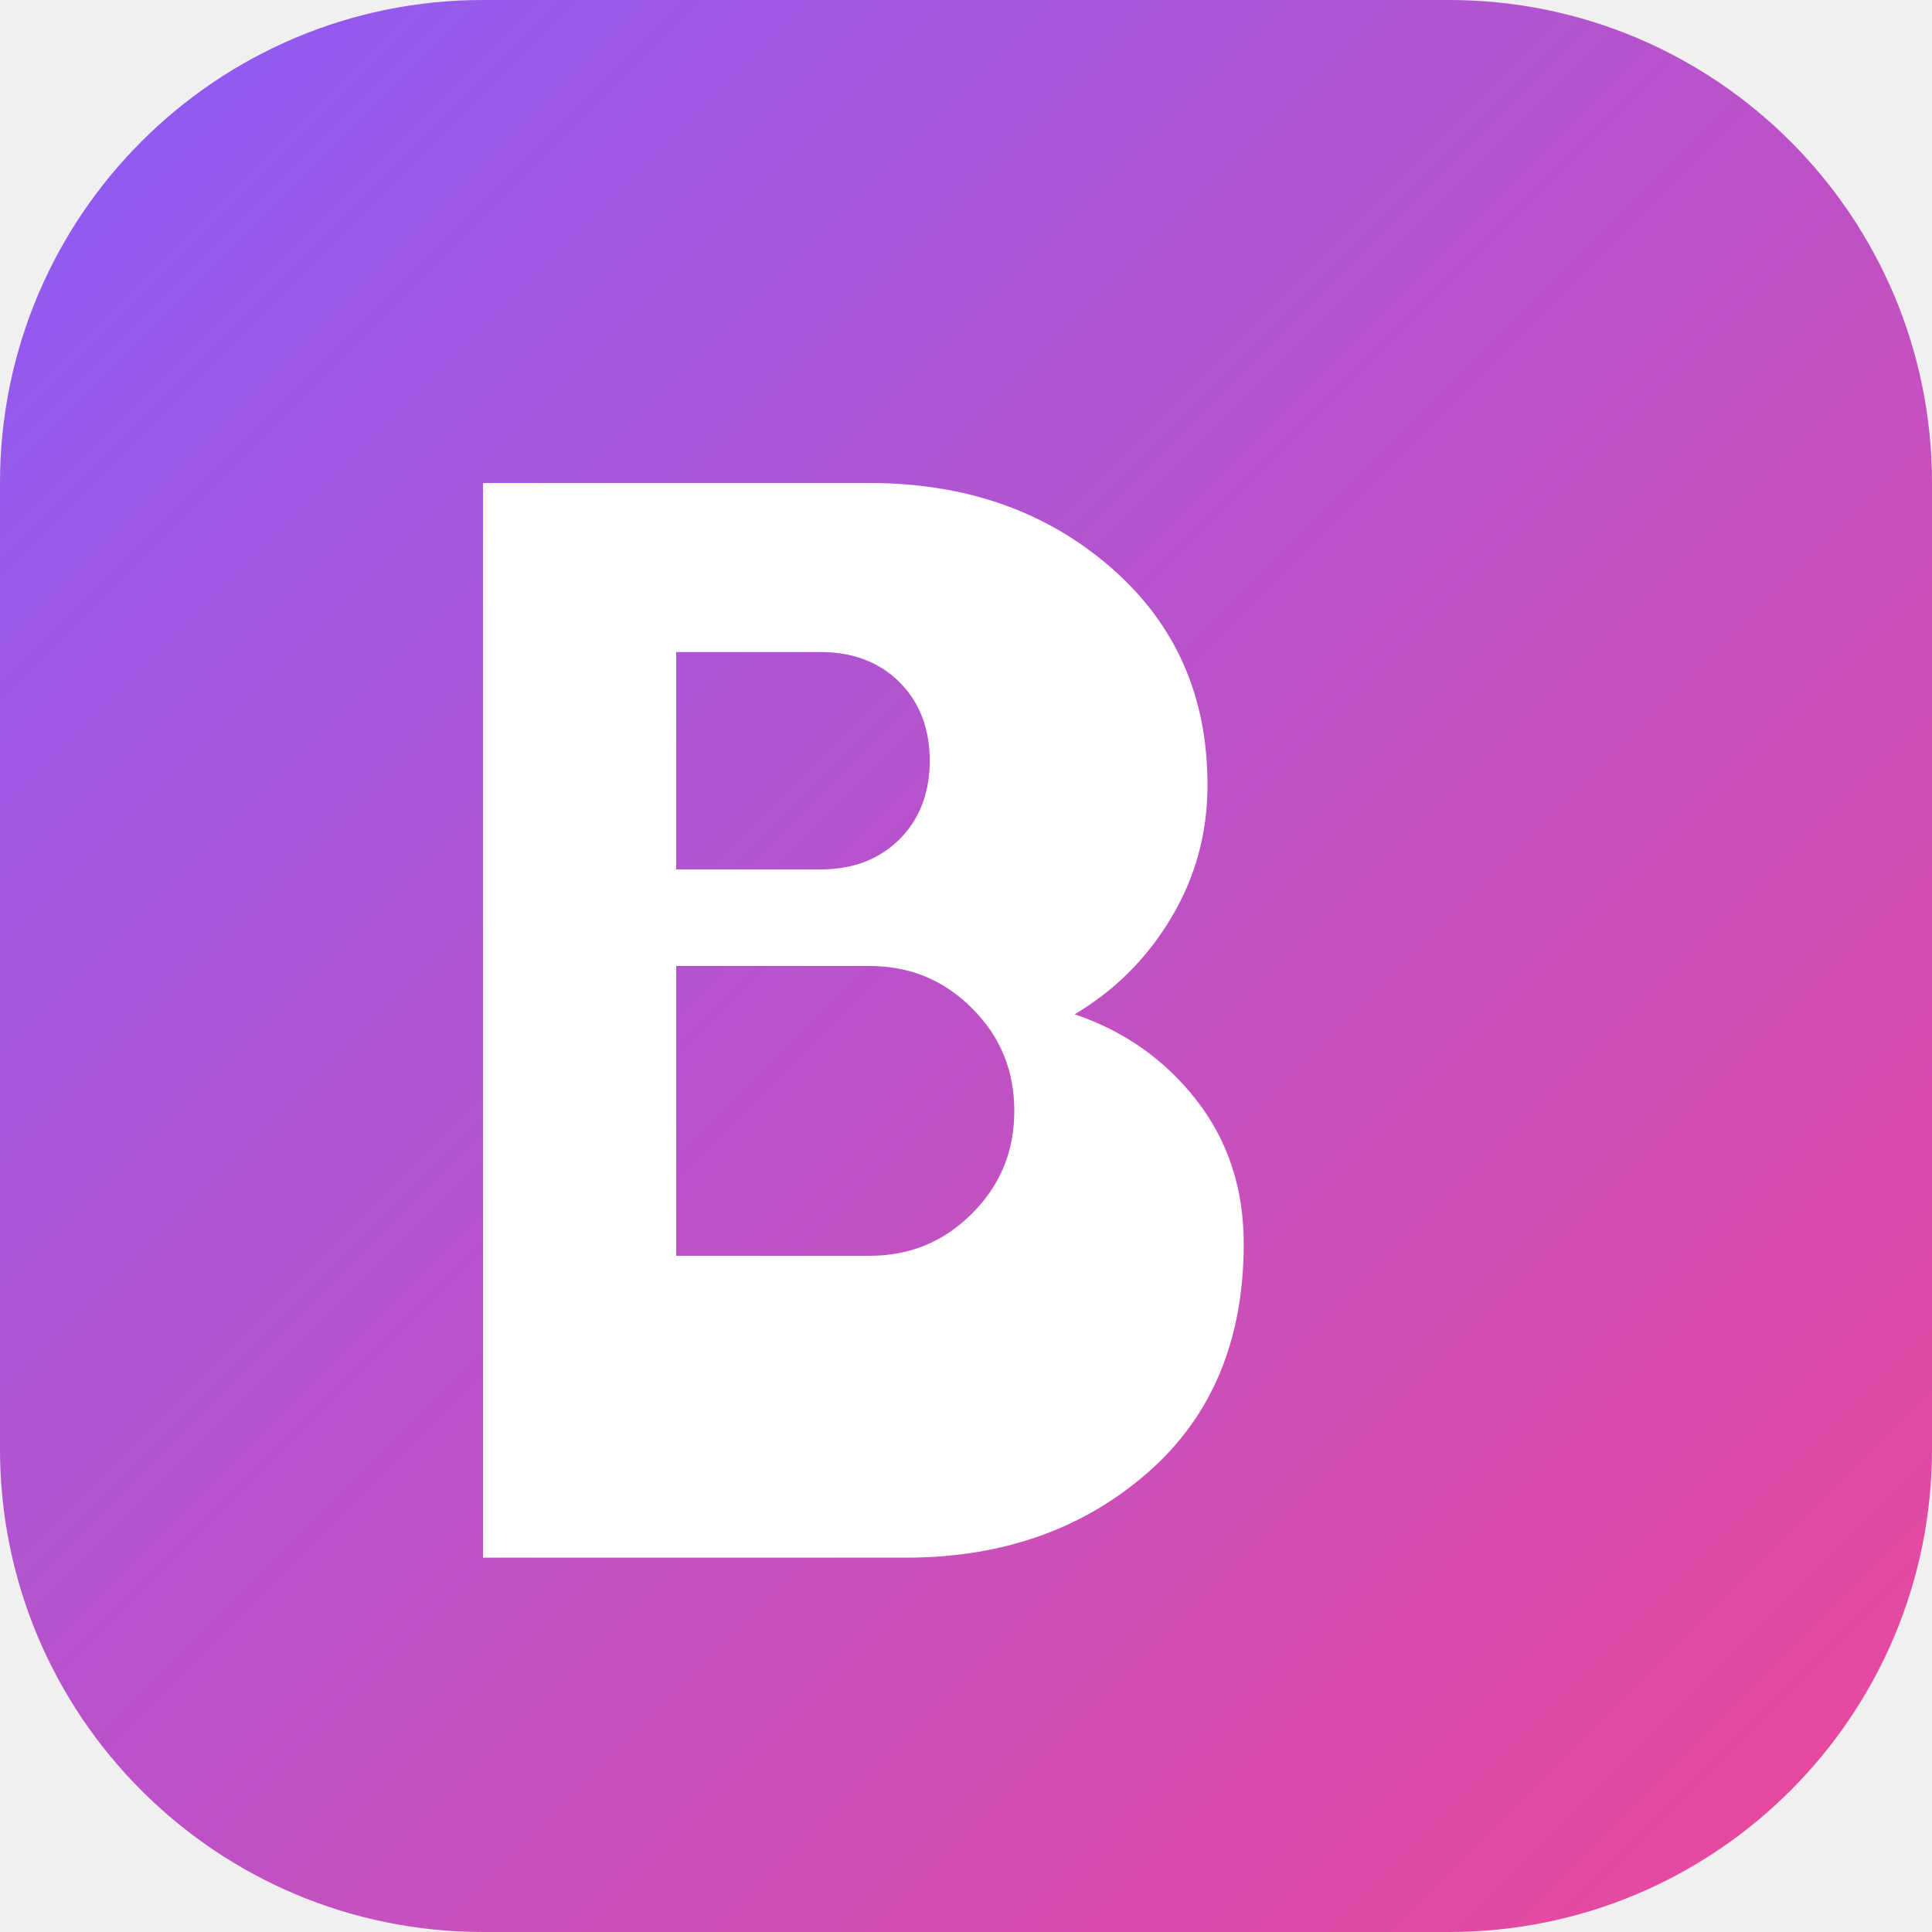
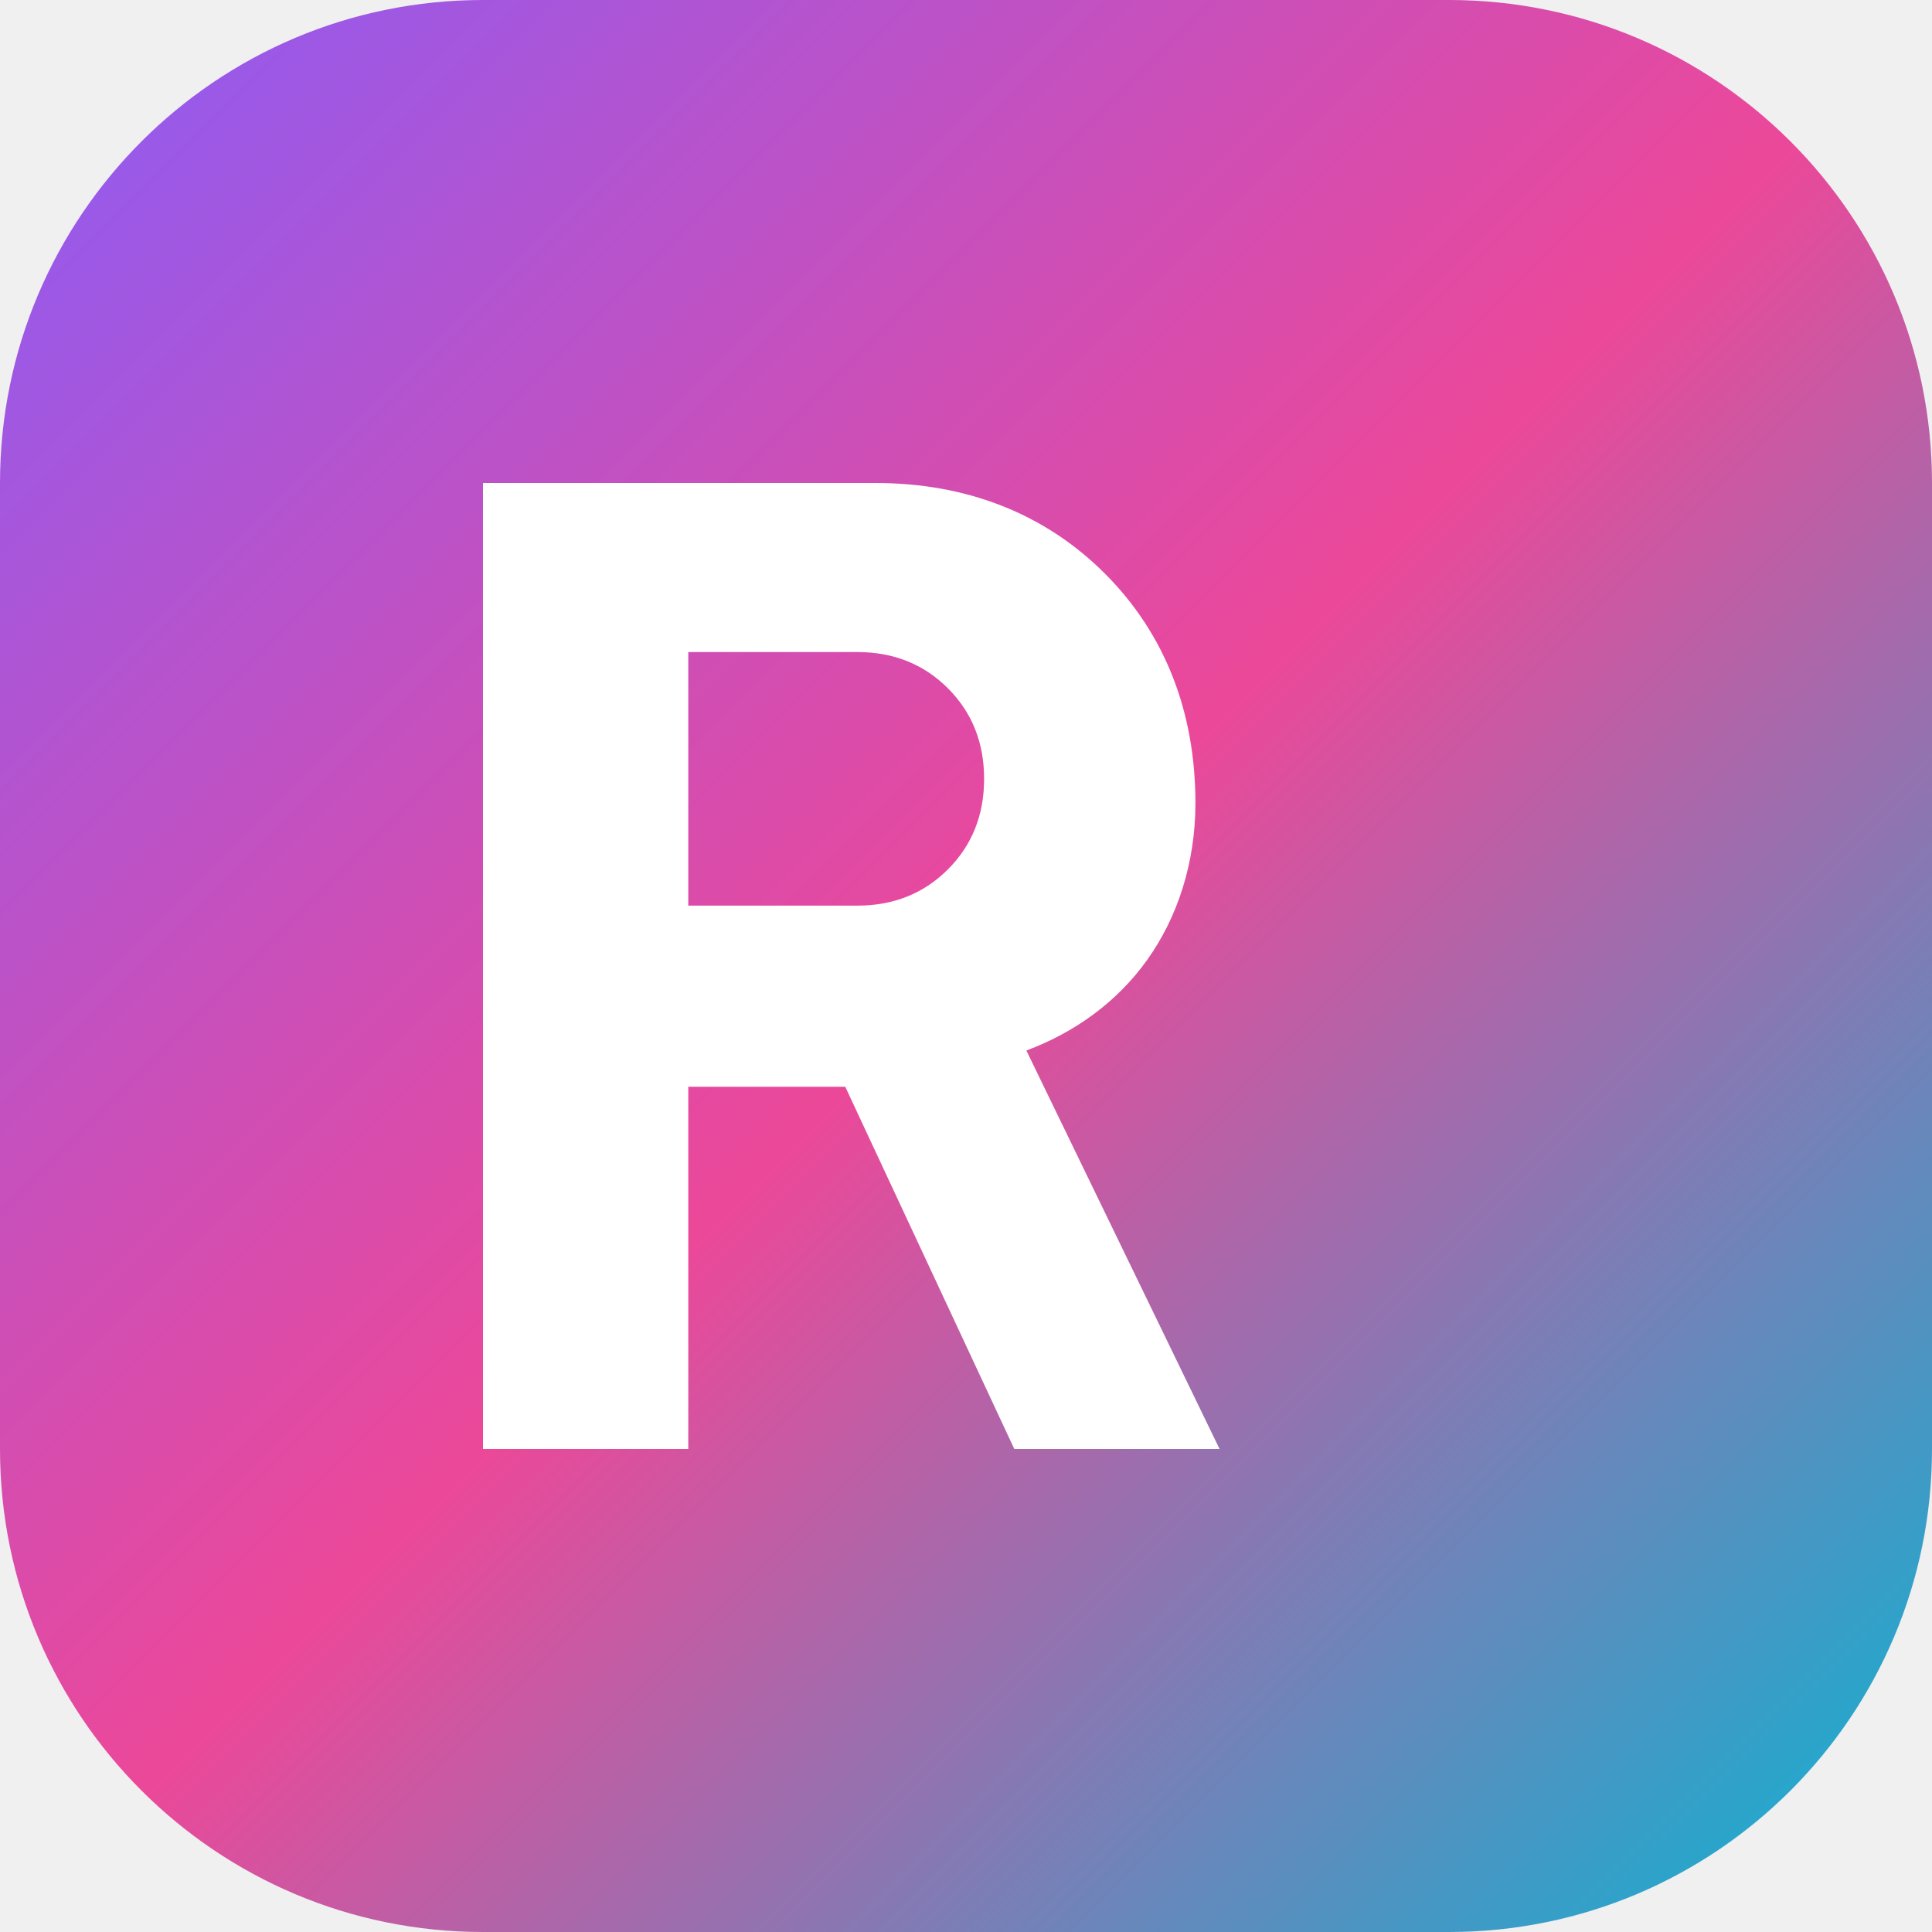
<svg xmlns="http://www.w3.org/2000/svg" width="32" height="32" viewBox="0 0 32 32" fill="none">
-   <rect width="32" height="32" rx="8" fill="url(#gradient)" />
-   <path d="M8 24V8h6.4c1.6 0 2.93.47 4 1.4 1.07.93 1.6 2.13 1.6 3.6 0 .8-.2 1.53-.6 2.2-.4.67-.93 1.2-1.6 1.6.8.27 1.47.73 2 1.4.53.67.8 1.47.8 2.4 0 1.6-.53 2.87-1.6 3.8-1.07.93-2.4 1.4-4 1.4H8zm3.2-9.6h2.4c.53 0 .97-.17 1.3-.5.33-.33.5-.77.5-1.3s-.17-.97-.5-1.3c-.33-.33-.77-.5-1.3-.5h-2.4v3.6zm0 6.4h3.2c.67 0 1.23-.23 1.7-.7.47-.47.7-1.03.7-1.7s-.23-1.23-.7-1.7c-.47-.47-1.03-.7-1.7-.7h-3.2v4.8z" fill="white" />
  <defs>
-     <linearGradient id="gradient" x1="0" y1="0" x2="32" y2="32" gradientUnits="userSpaceOnUse">
-       <stop stop-color="#8B5CF6" />
-       <stop offset="1" stop-color="#EC4899" />
+     <linearGradient id="gradient" x1="0%" y1="0%" x2="100%" y2="100%">
+       <stop offset="0%" style="stop-color:#8b5cf6;stop-opacity:1" />
+       <stop offset="50%" style="stop-color:#ec4899;stop-opacity:1" />
+       <stop offset="100%" style="stop-color:#06b6d4;stop-opacity:1" />
    </linearGradient>
  </defs>
+   <rect width="32" height="32" rx="8" fill="url(#gradient)" />
+   <path d="M8 24V8h6.5c1.5 0 2.8.5 3.8 1.5s1.5 2.3 1.5 3.8c0 1-.3 1.9-.8 2.6-.5.7-1.2 1.2-2 1.5l3.2 6.6h-3.4l-2.8-6h-2.6v6H8zm3.4-9h2.8c.6 0 1.1-.2 1.5-.6s.6-.9.6-1.5-.2-1.1-.6-1.5-.9-.6-1.5-.6h-2.8v4.2z" fill="white" />
</svg>
